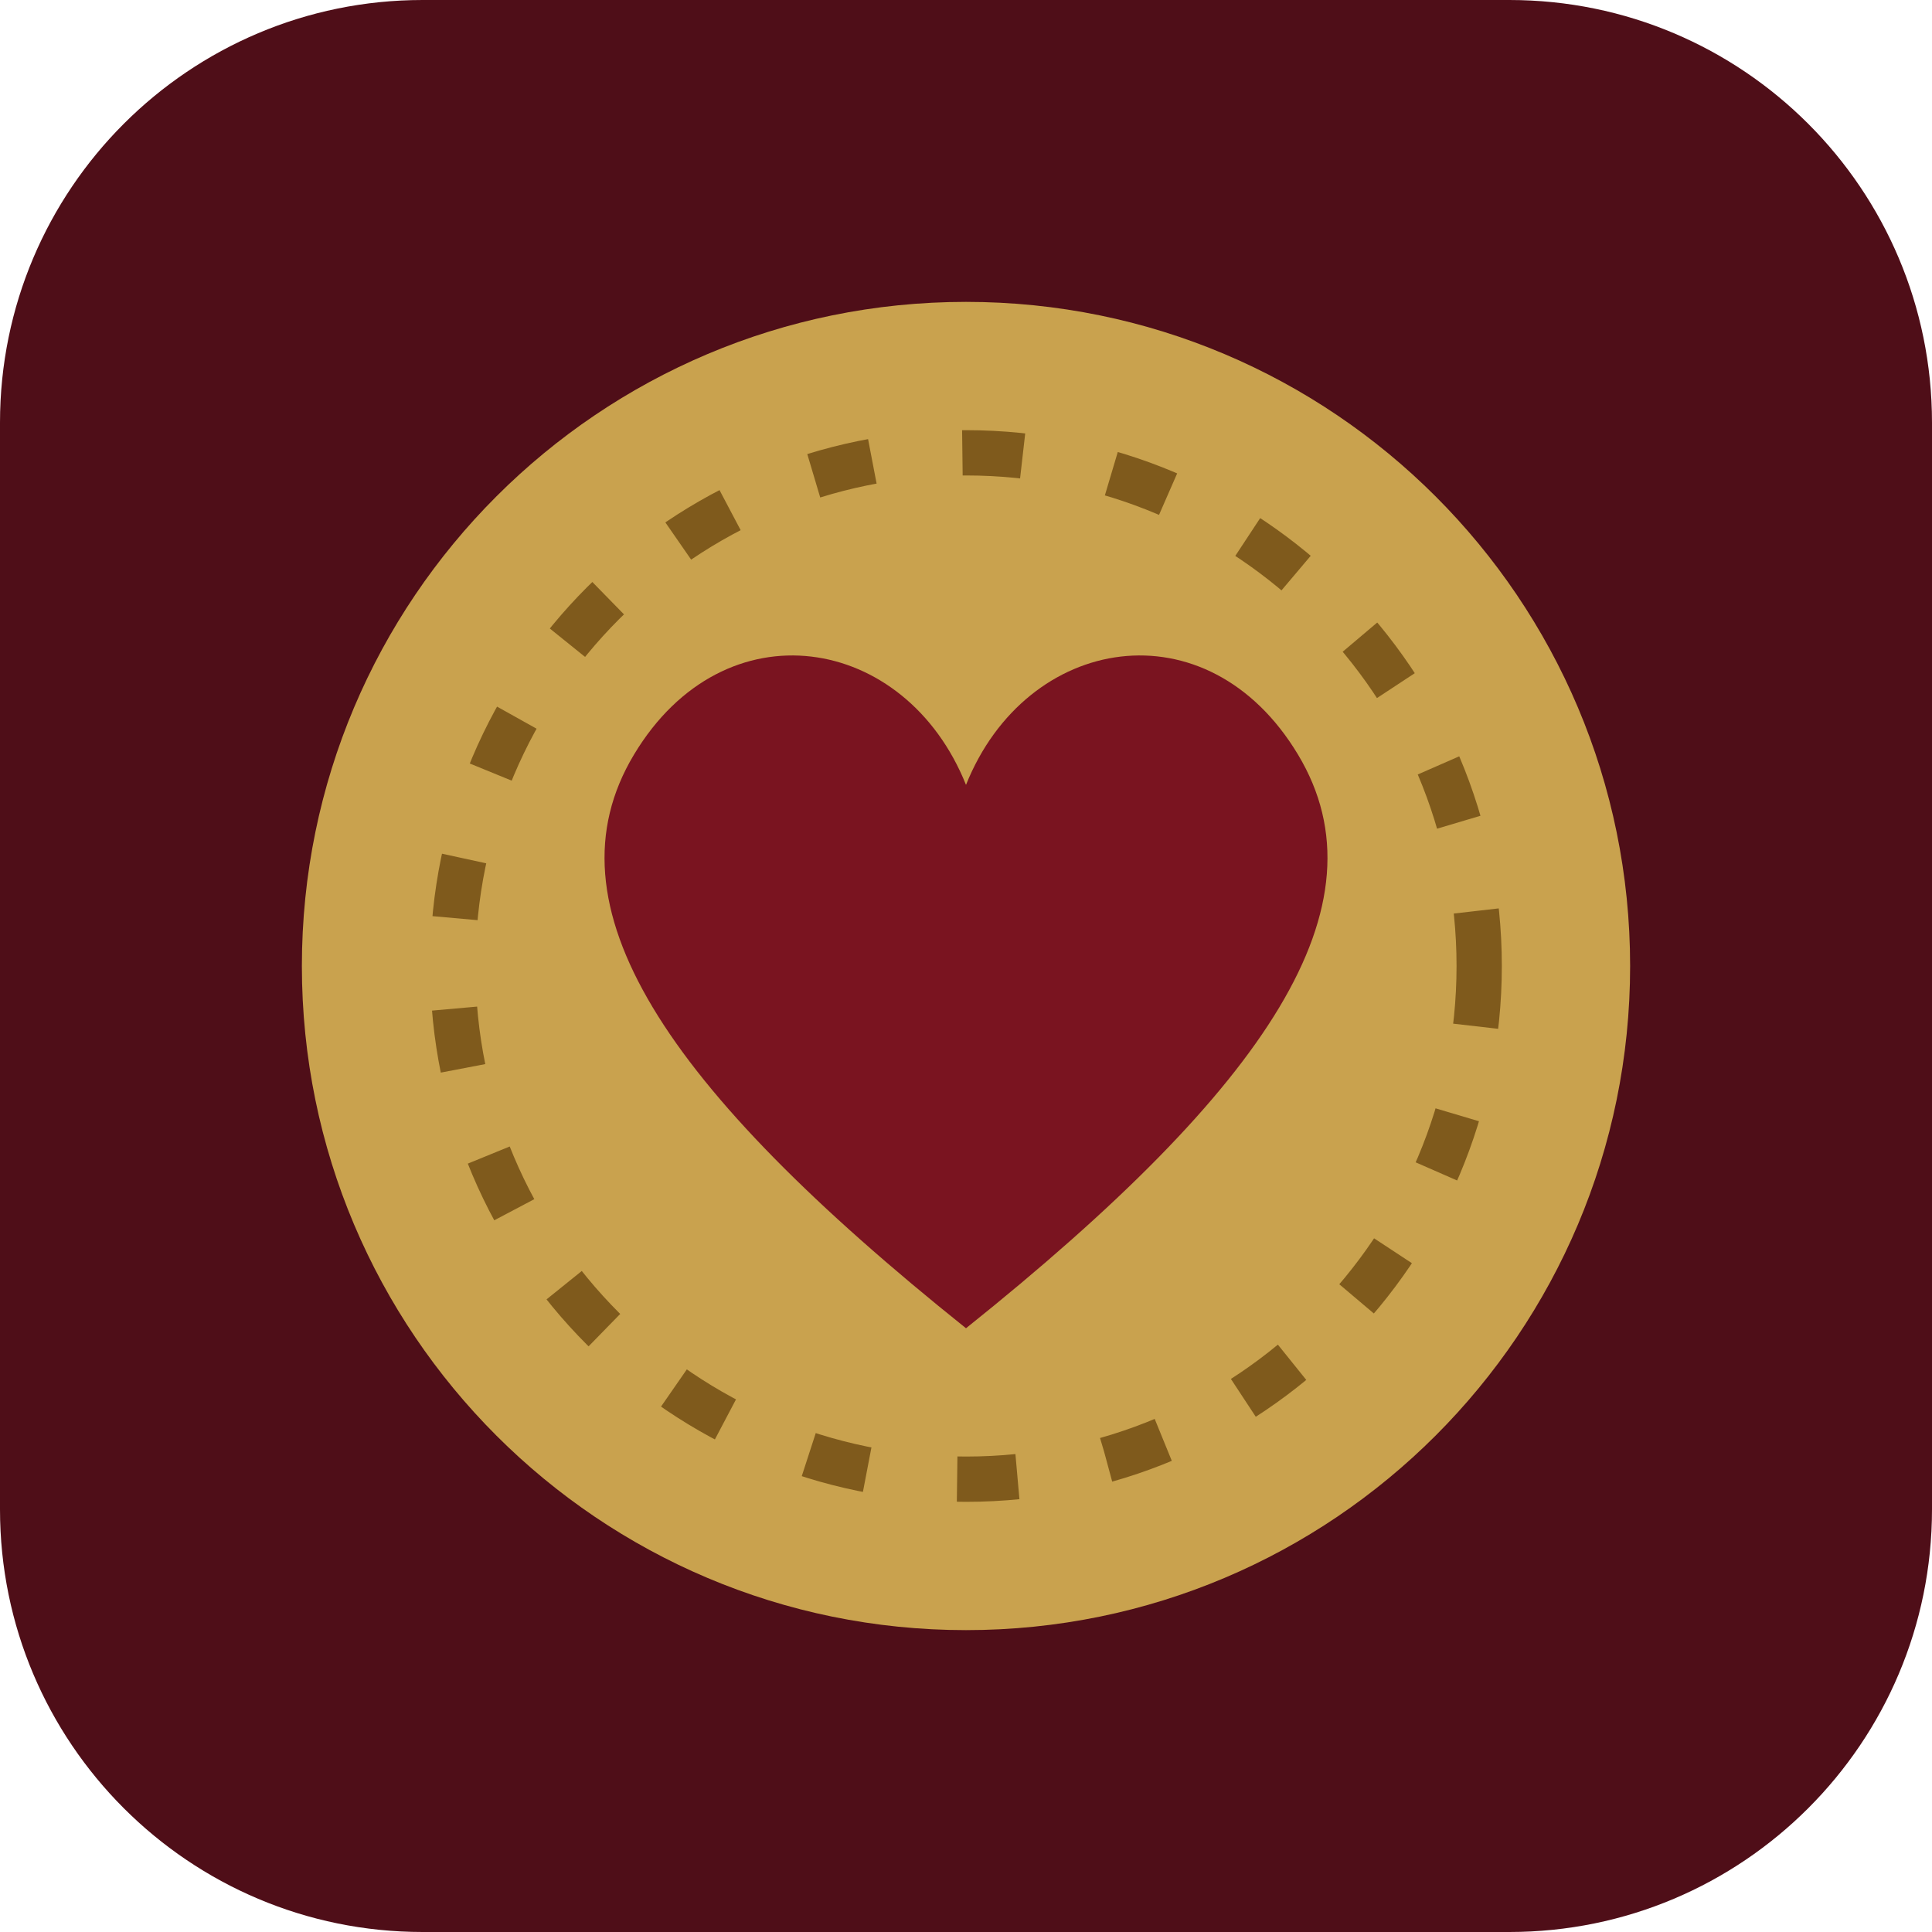
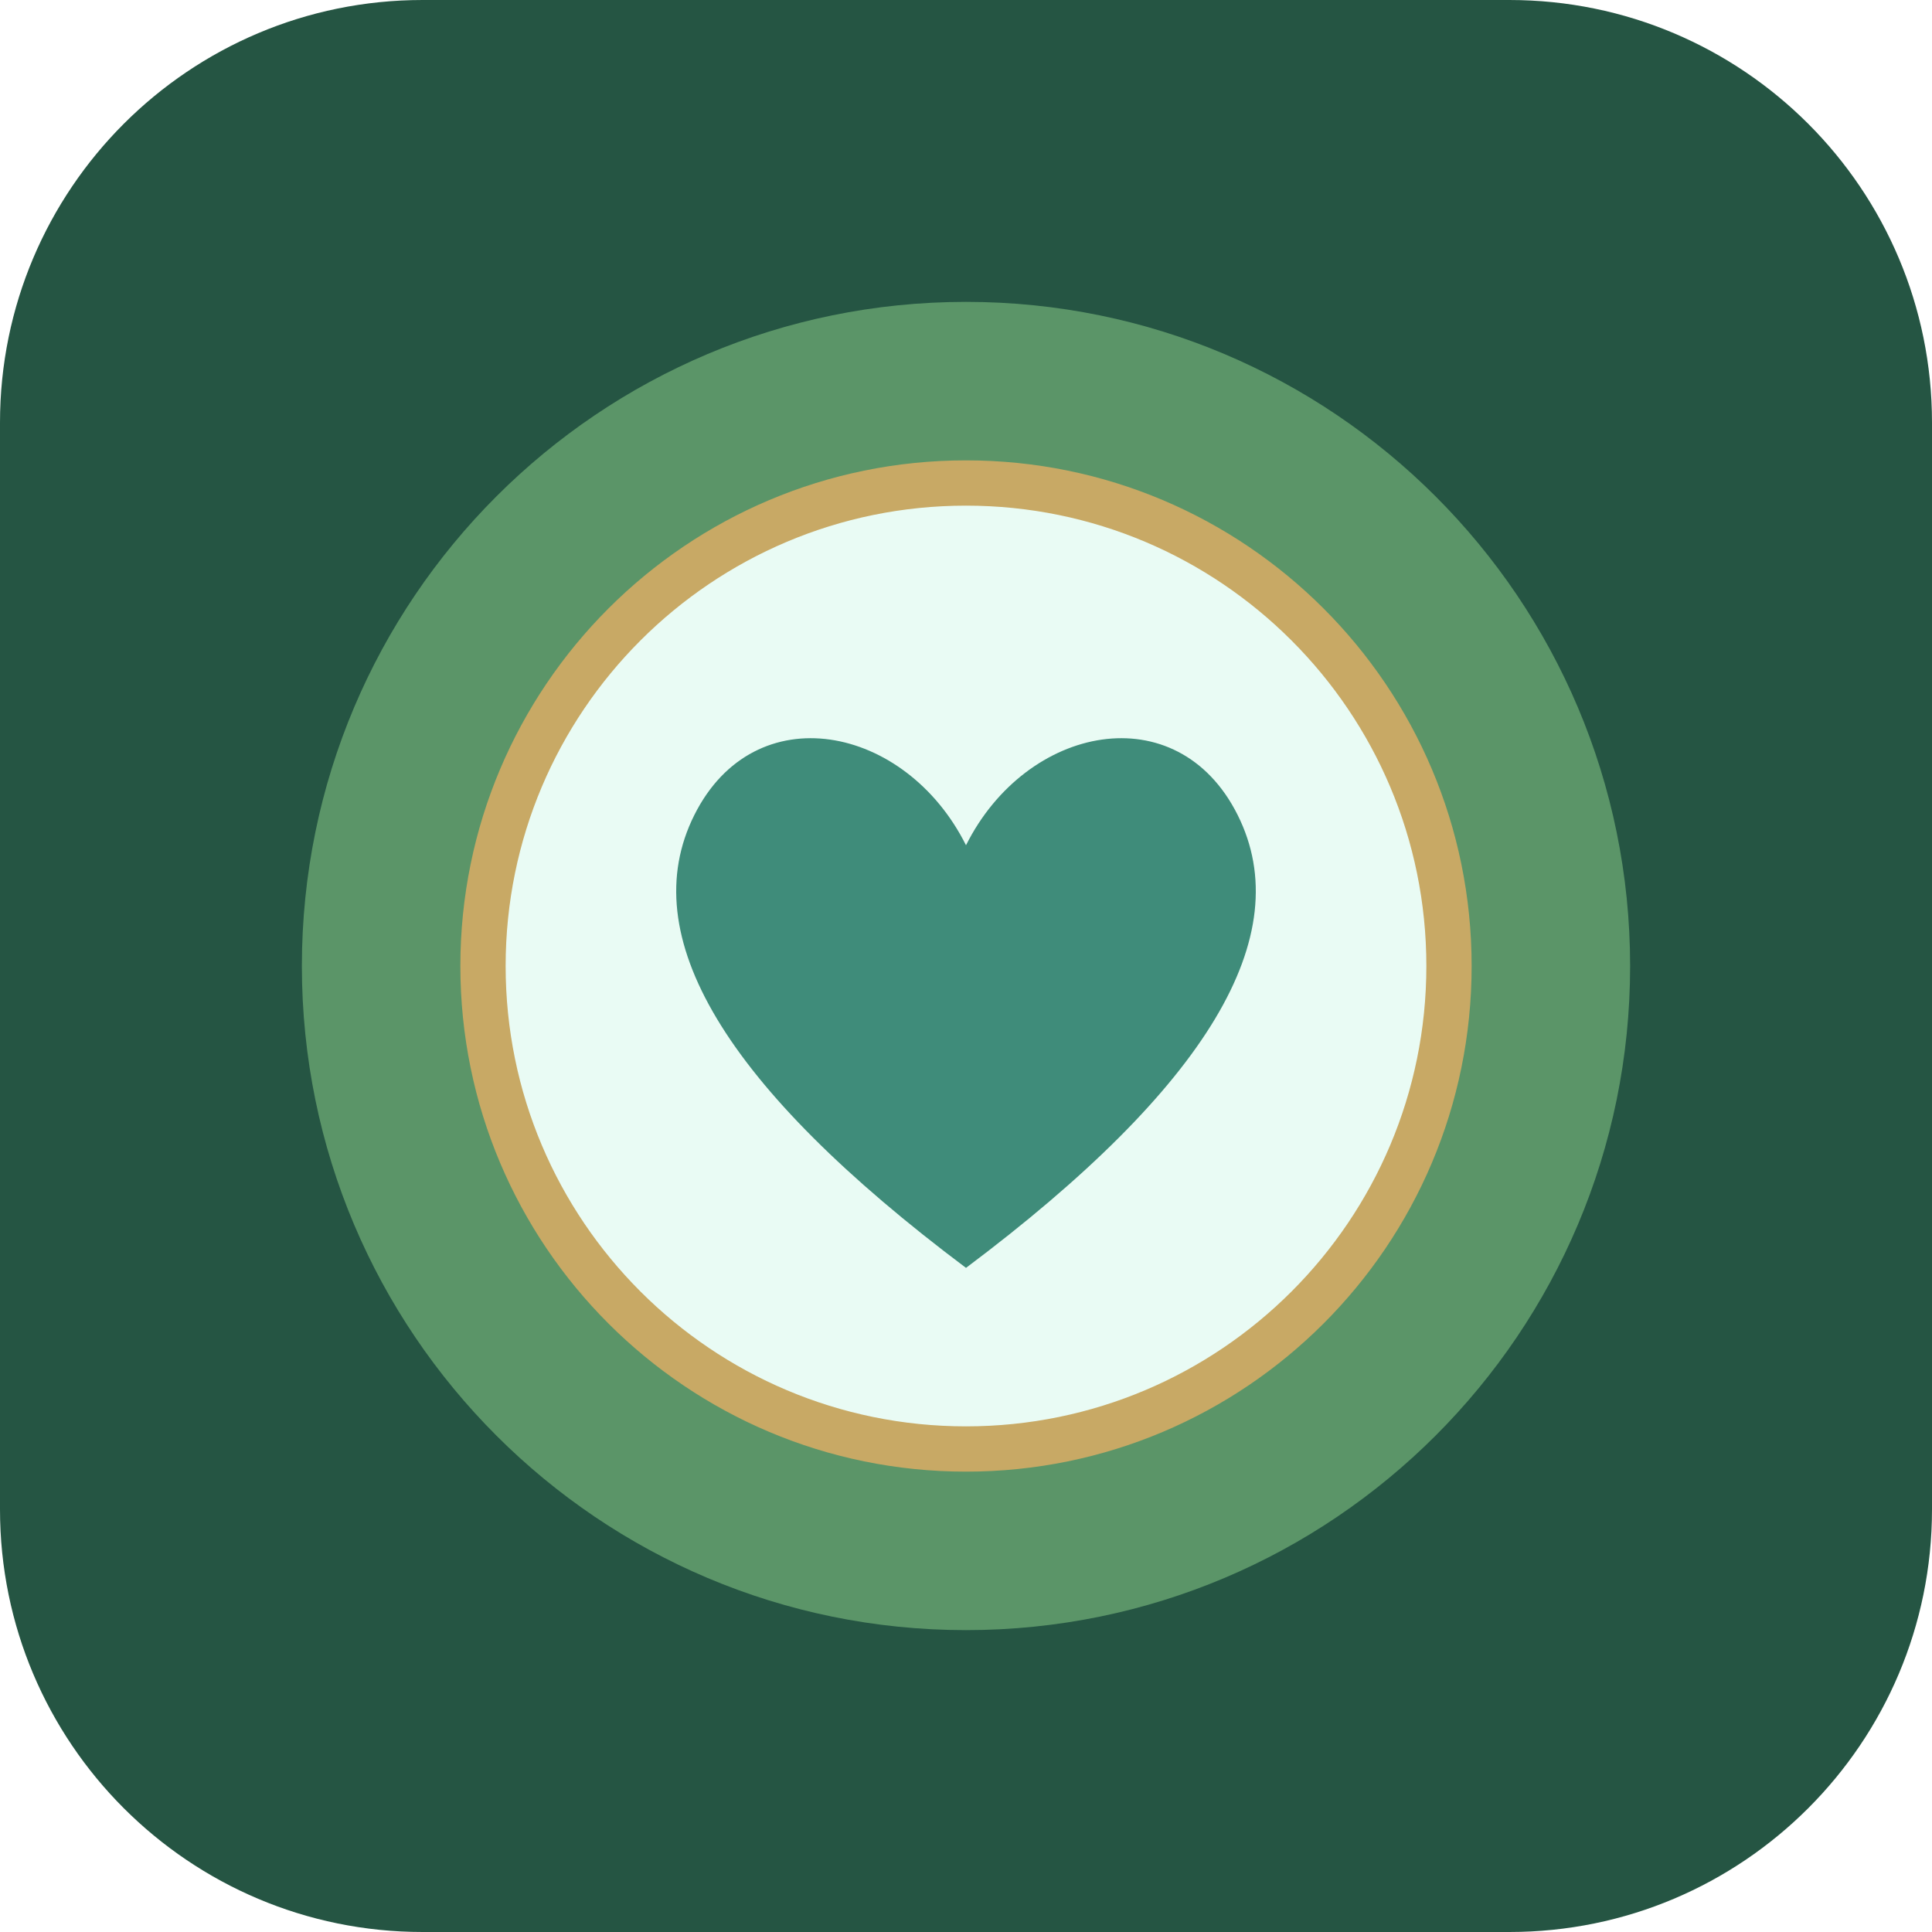
<svg xmlns="http://www.w3.org/2000/svg" viewBox="0 0 64 64">
-   <rect width="64" height="64" rx="14" fill="#4f0e18" />
-   <circle cx="32" cy="32" r="22" fill="#c9a24e" />
-   <circle cx="32" cy="32" r="17" fill="none" stroke="#7f5a1c" stroke-width="1.5" stroke-dasharray="2 3" />
-   <path d="M32 44 C22 36 18 30 21 25 C24 20 30 21 32 26 C34 21 40 20 43 25 C46 30 42 36 32 44 Z" fill="#7a1420" />
+   <rect width="64" height="64" rx="14" fill="#255543" />
+   <circle cx="32" cy="32" r="22" fill="#5b9568" />
+   <circle cx="32" cy="32" r="16" fill="#e9fbf4" stroke="#c8a965" stroke-width="1.5" />
+   <path d="M32 42 C24 36 21 31 23 27 C25 23 30 24 32 28 C34 24 39 23 41 27 C43 31 40 36 32 42 Z" fill="#3f8c7a" />
</svg>
